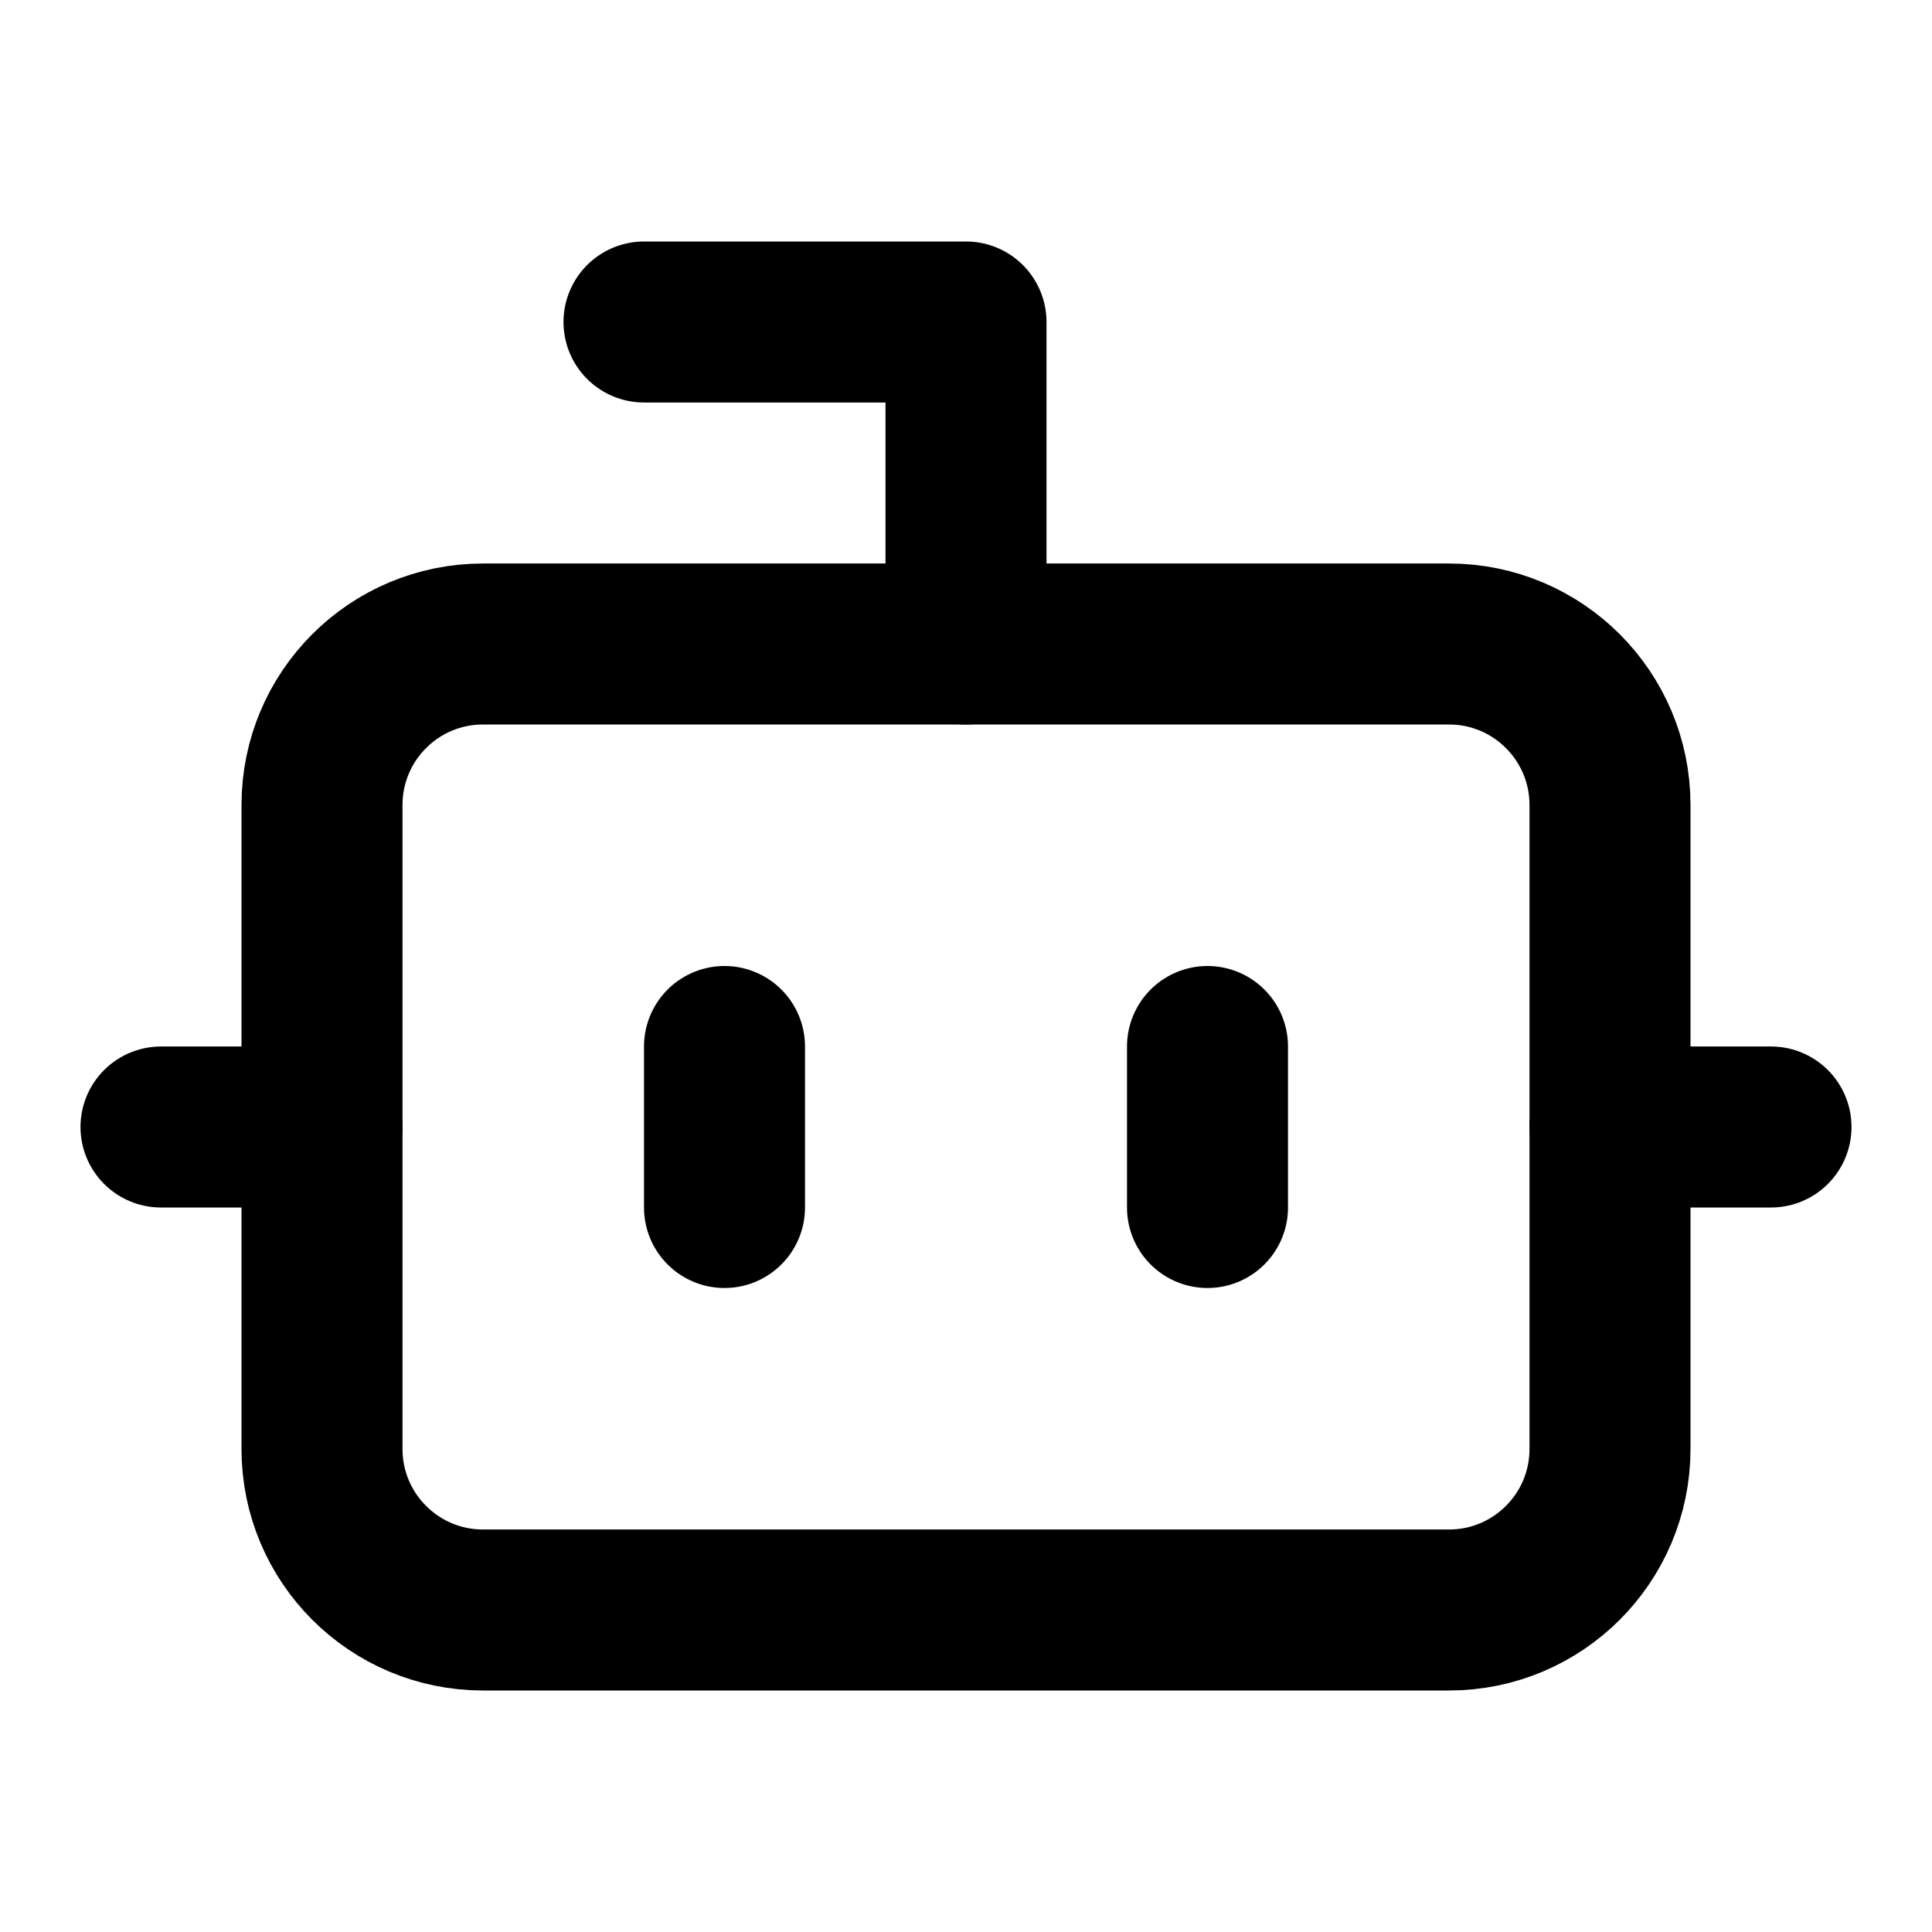
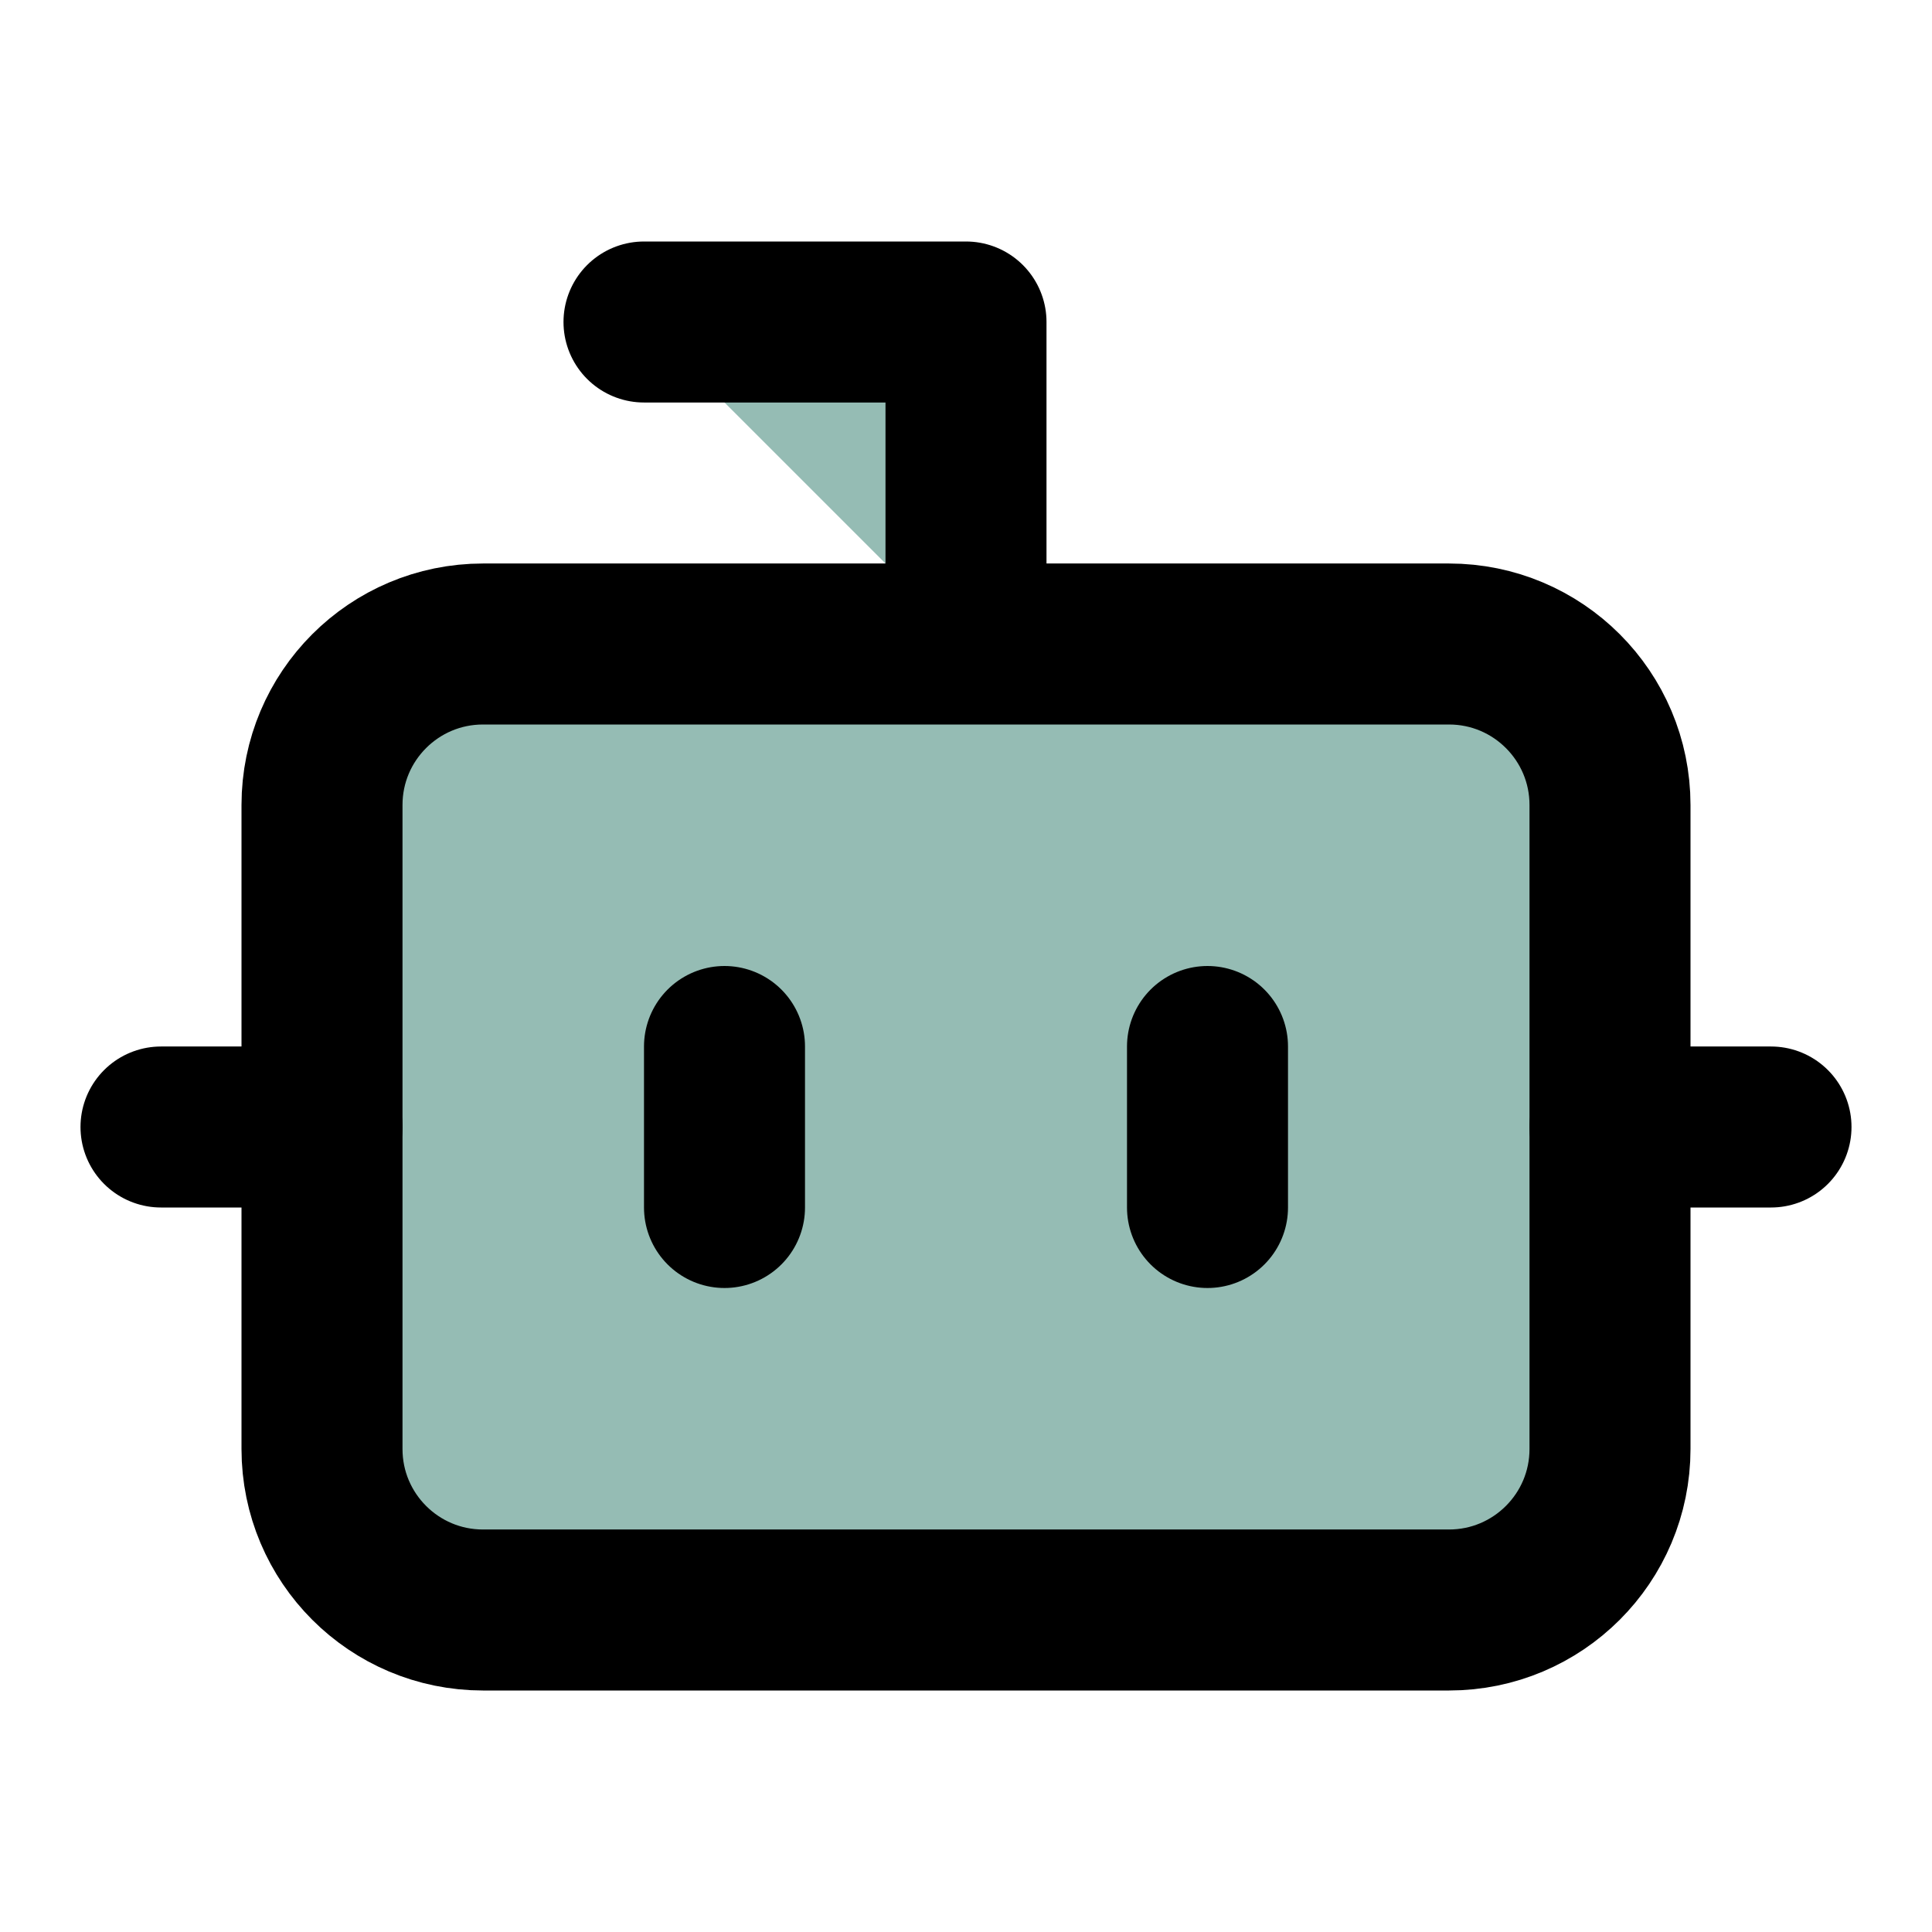
- <svg xmlns="http://www.w3.org/2000/svg" width="24" height="24" viewBox="0 0 24 24" fill="none" stroke="currentColor" stroke-width="2" stroke-linecap="round" stroke-linejoin="round">
+ <svg xmlns="http://www.w3.org/2000/svg" width="24" height="24" viewBox="0 0 24 24" fill="#95bcb4" stroke="currentColor" stroke-width="2" stroke-linecap="round" stroke-linejoin="round">
  <path d="M12 8V4H8" />
  <rect width="16" height="12" x="4" y="8" rx="2" />
  <path d="M2 14h2" />
  <path d="M20 14h2" />
  <path d="M15 13v2" />
  <path d="M9 13v2" />
</svg>
